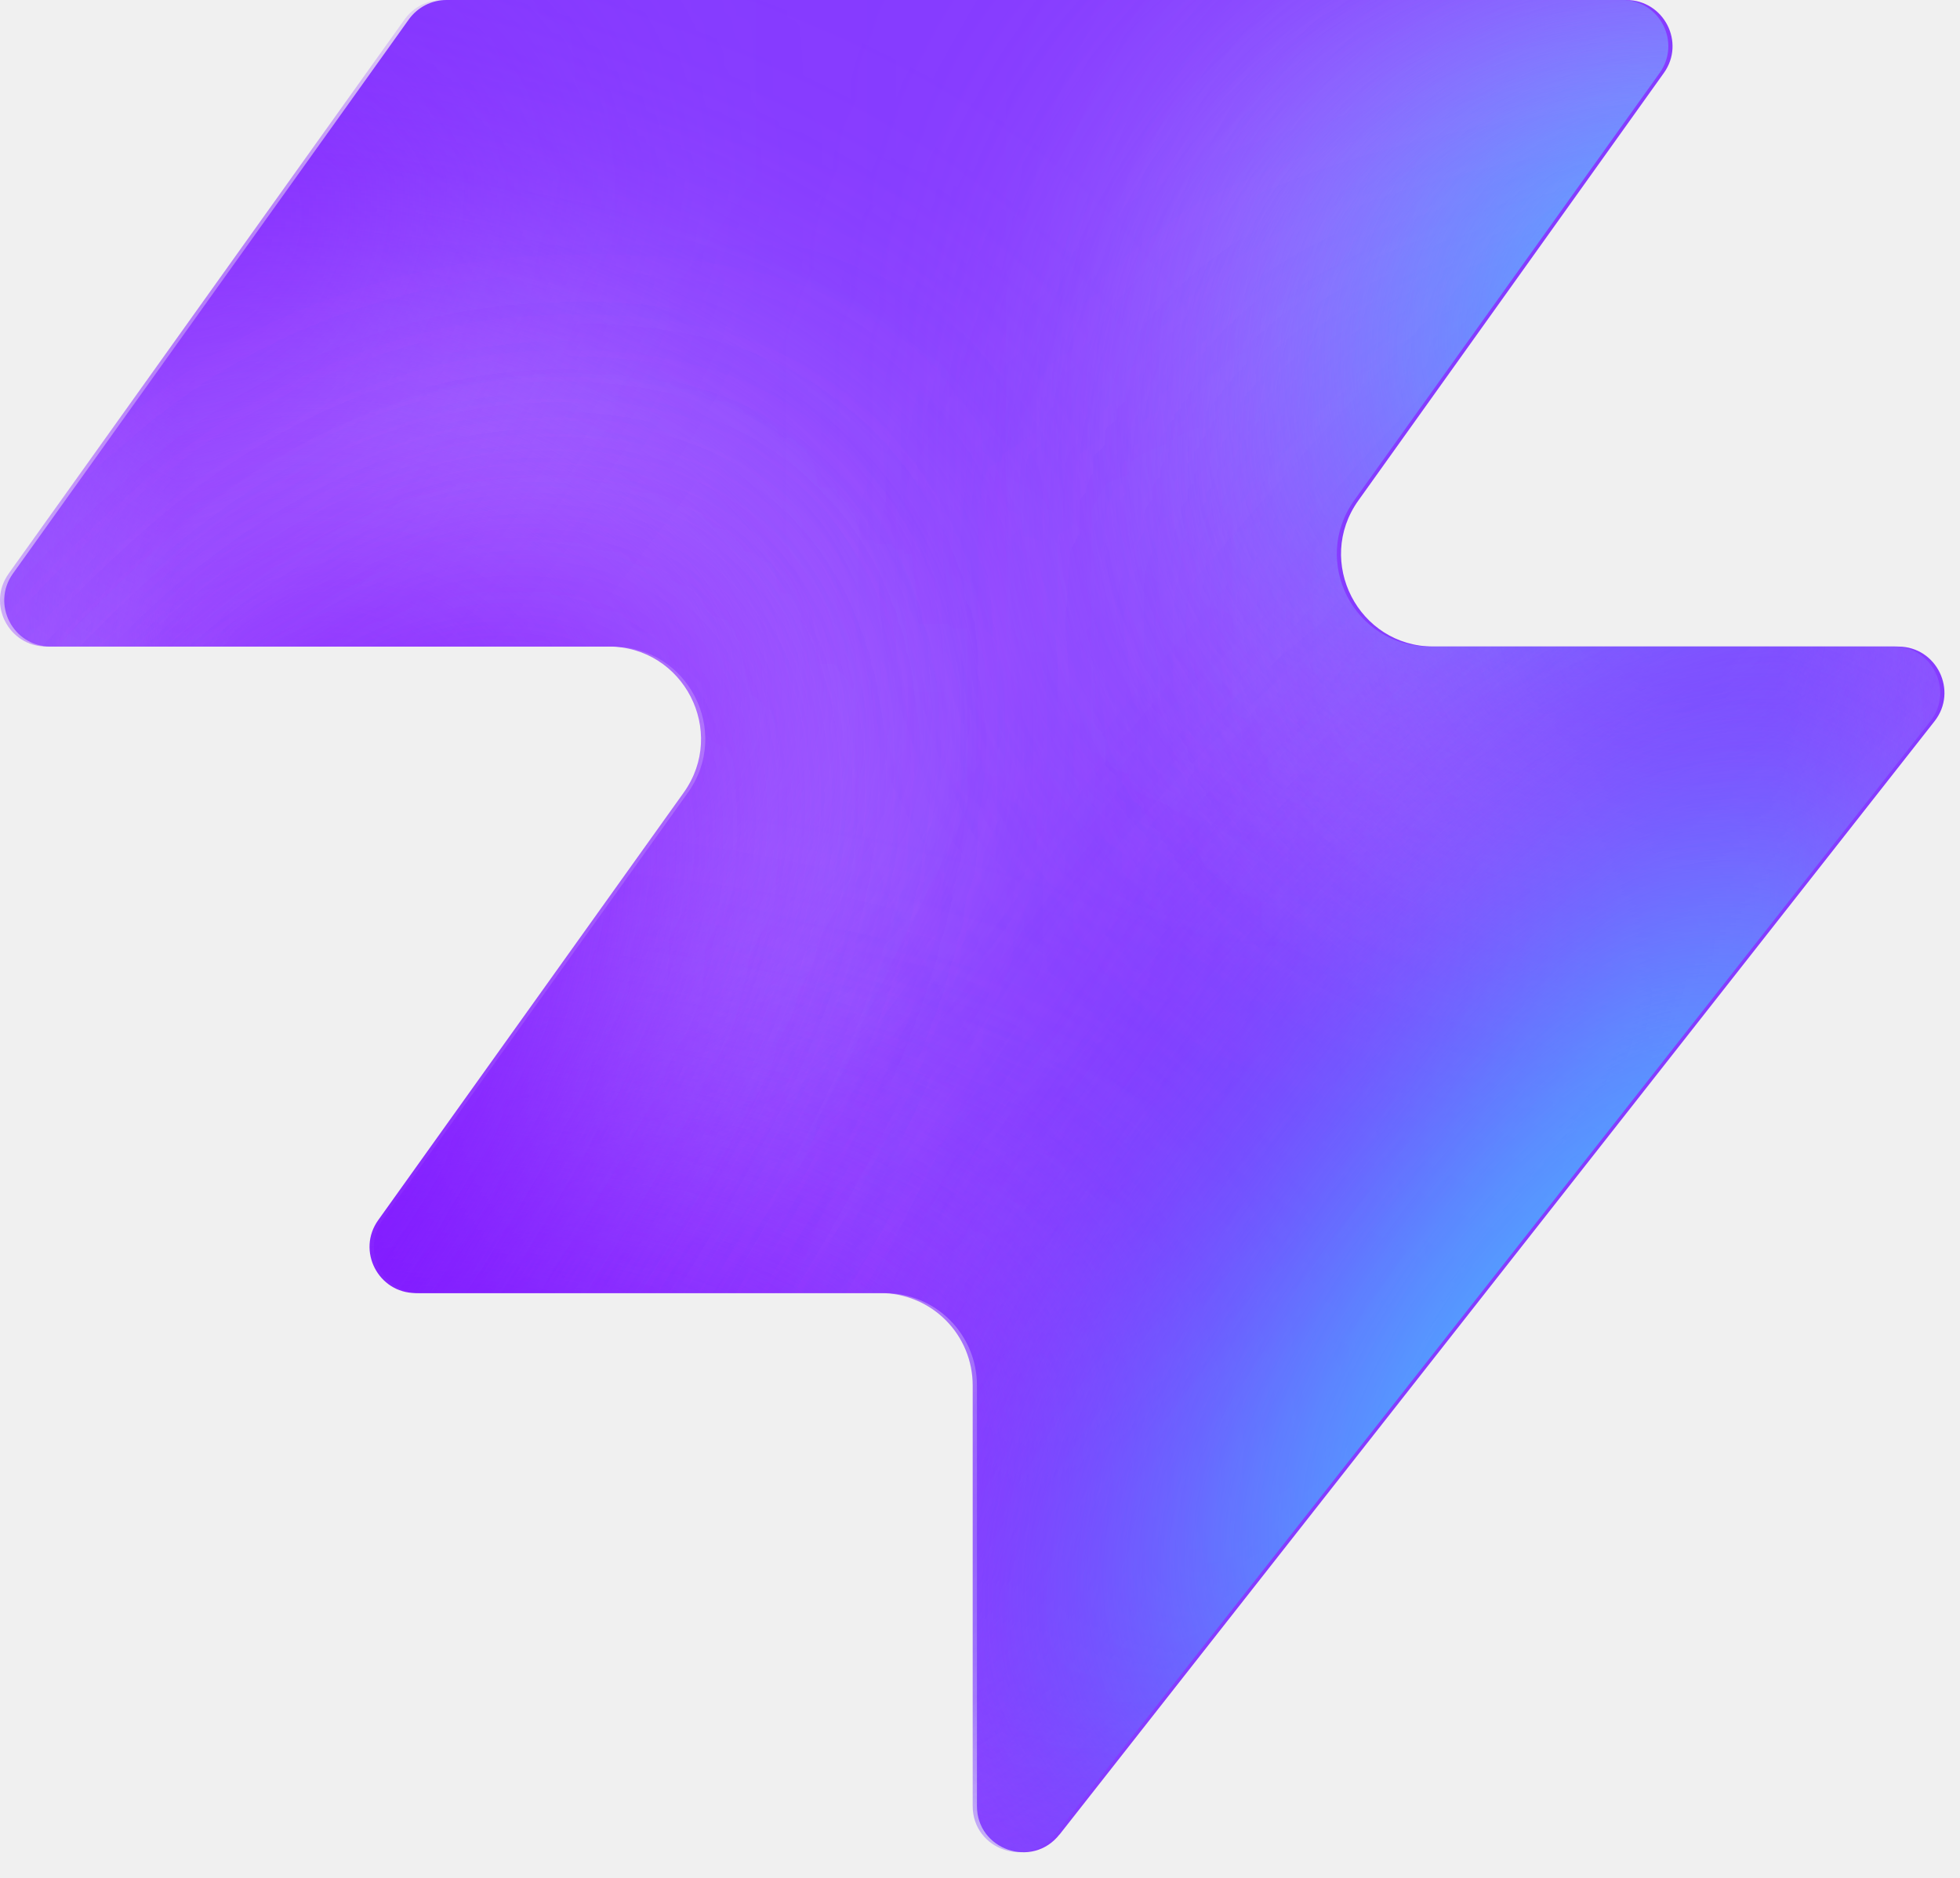
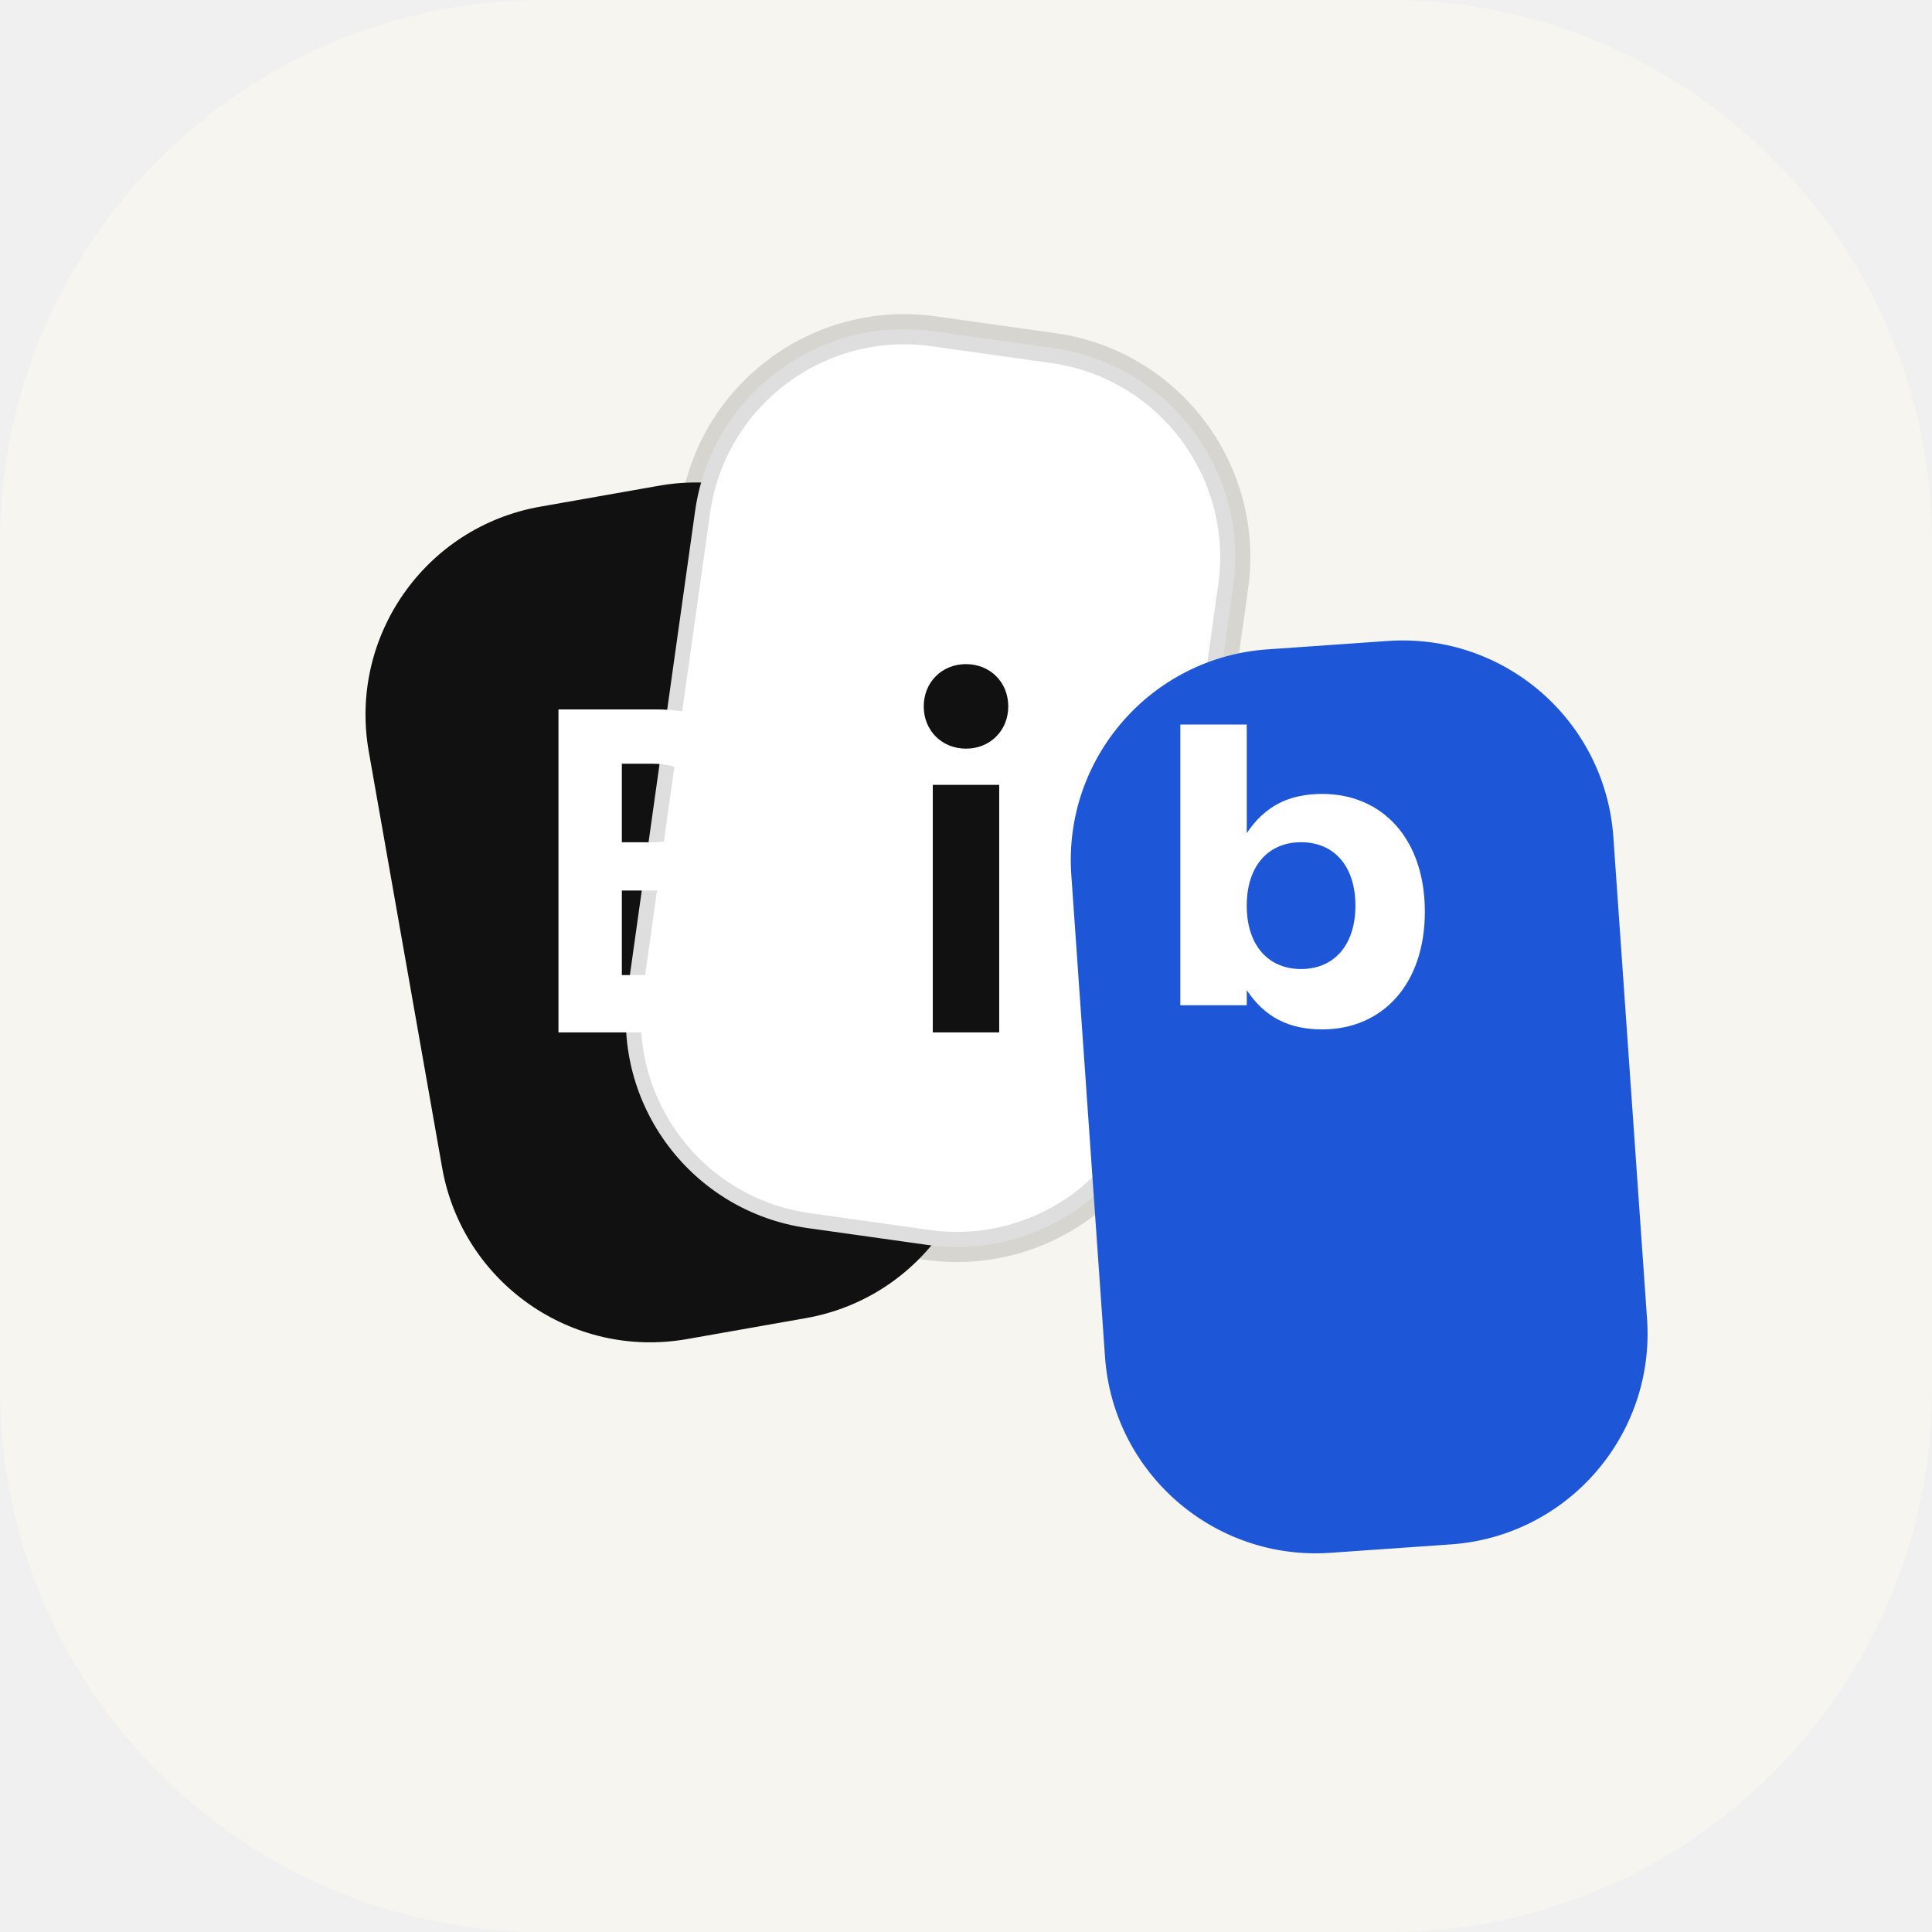
- <svg xmlns="http://www.w3.org/2000/svg" width="48" height="46" fill="none" viewBox="0 0 48 46">
-   <path fill="#863bff" d="M25.946 44.938c-.664.845-2.021.375-2.021-.698V33.937a2.26 2.26 0 0 0-2.262-2.262H10.287c-.92 0-1.456-1.04-.92-1.788l7.48-10.471c1.07-1.497 0-3.578-1.842-3.578H1.237c-.92 0-1.456-1.04-.92-1.788L10.013.474c.214-.297.556-.474.92-.474h28.894c.92 0 1.456 1.04.92 1.788l-7.48 10.471c-1.07 1.498 0 3.579 1.842 3.579h11.377c.943 0 1.473 1.088.89 1.83L25.947 44.94z" style="fill:#863bff;fill:color(display-p3 .525 .23 1);fill-opacity:1" />
-   <mask id="a" width="48" height="46" x="0" y="0" maskUnits="userSpaceOnUse" style="mask-type:alpha">
-     <path fill="#000" d="M25.842 44.938c-.664.844-2.021.375-2.021-.698V33.937a2.26 2.26 0 0 0-2.262-2.262H10.183c-.92 0-1.456-1.04-.92-1.788l7.48-10.471c1.07-1.498 0-3.579-1.842-3.579H1.133c-.92 0-1.456-1.04-.92-1.787L9.91.473c.214-.297.556-.474.92-.474h28.894c.92 0 1.456 1.04.92 1.788l-7.48 10.471c-1.07 1.498 0 3.578 1.842 3.578h11.377c.943 0 1.473 1.088.89 1.832L25.843 44.94z" style="fill:#000;fill-opacity:1" />
-   </mask>
-   <g mask="url(#a)">
-     <g filter="url(#b)">
-       <ellipse cx="5.508" cy="14.704" fill="#ede6ff" rx="5.508" ry="14.704" style="fill:#ede6ff;fill:color(display-p3 .927 .903 1);fill-opacity:1" transform="matrix(.00324 1 1 -.00324 -4.47 31.516)" />
-     </g>
-     <g filter="url(#c)">
-       <ellipse cx="10.399" cy="29.851" fill="#ede6ff" rx="10.399" ry="29.851" style="fill:#ede6ff;fill:color(display-p3 .927 .903 1);fill-opacity:1" transform="matrix(.00324 1 1 -.00324 -39.328 7.883)" />
-     </g>
-     <g filter="url(#d)">
-       <ellipse cx="5.508" cy="30.487" fill="#7e14ff" rx="5.508" ry="30.487" style="fill:#7e14ff;fill:color(display-p3 .492 .077 1);fill-opacity:1" transform="rotate(89.814 -25.913 -14.639)scale(1 -1)" />
-     </g>
-     <g filter="url(#e)">
-       <ellipse cx="5.508" cy="30.599" fill="#7e14ff" rx="5.508" ry="30.599" style="fill:#7e14ff;fill:color(display-p3 .492 .077 1);fill-opacity:1" transform="rotate(89.814 -32.644 -3.334)scale(1 -1)" />
-     </g>
-     <g filter="url(#f)">
-       <ellipse cx="5.508" cy="30.599" fill="#7e14ff" rx="5.508" ry="30.599" style="fill:#7e14ff;fill:color(display-p3 .492 .077 1);fill-opacity:1" transform="matrix(.00324 1 1 -.00324 -34.34 30.47)" />
-     </g>
-     <g filter="url(#g)">
-       <ellipse cx="14.072" cy="22.078" fill="#ede6ff" rx="14.072" ry="22.078" style="fill:#ede6ff;fill:color(display-p3 .927 .903 1);fill-opacity:1" transform="rotate(93.35 24.506 48.493)scale(-1 1)" />
-     </g>
-     <g filter="url(#h)">
-       <ellipse cx="3.47" cy="21.501" fill="#7e14ff" rx="3.47" ry="21.501" style="fill:#7e14ff;fill:color(display-p3 .492 .077 1);fill-opacity:1" transform="rotate(89.009 28.708 47.59)scale(-1 1)" />
-     </g>
-     <g filter="url(#i)">
-       <ellipse cx="3.47" cy="21.501" fill="#7e14ff" rx="3.47" ry="21.501" style="fill:#7e14ff;fill:color(display-p3 .492 .077 1);fill-opacity:1" transform="rotate(89.009 28.708 47.59)scale(-1 1)" />
-     </g>
-     <g filter="url(#j)">
-       <ellipse cx=".387" cy="8.972" fill="#7e14ff" rx="4.407" ry="29.108" style="fill:#7e14ff;fill:color(display-p3 .492 .077 1);fill-opacity:1" transform="rotate(39.51 .387 8.972)" />
-     </g>
-     <g filter="url(#k)">
-       <ellipse cx="47.523" cy="-6.092" fill="#7e14ff" rx="4.407" ry="29.108" style="fill:#7e14ff;fill:color(display-p3 .492 .077 1);fill-opacity:1" transform="rotate(37.892 47.523 -6.092)" />
-     </g>
-     <g filter="url(#l)">
-       <ellipse cx="41.412" cy="6.333" fill="#47bfff" rx="5.971" ry="9.665" style="fill:#47bfff;fill:color(display-p3 .28 .748 1);fill-opacity:1" transform="rotate(37.892 41.412 6.333)" />
-     </g>
-     <g filter="url(#m)">
-       <ellipse cx="-1.879" cy="38.332" fill="#7e14ff" rx="4.407" ry="29.108" style="fill:#7e14ff;fill:color(display-p3 .492 .077 1);fill-opacity:1" transform="rotate(37.892 -1.88 38.332)" />
-     </g>
-     <g filter="url(#n)">
-       <ellipse cx="-1.879" cy="38.332" fill="#7e14ff" rx="4.407" ry="29.108" style="fill:#7e14ff;fill:color(display-p3 .492 .077 1);fill-opacity:1" transform="rotate(37.892 -1.88 38.332)" />
-     </g>
-     <g filter="url(#o)">
-       <ellipse cx="35.651" cy="29.907" fill="#7e14ff" rx="4.407" ry="29.108" style="fill:#7e14ff;fill:color(display-p3 .492 .077 1);fill-opacity:1" transform="rotate(37.892 35.651 29.907)" />
-     </g>
-     <g filter="url(#p)">
-       <ellipse cx="38.418" cy="32.4" fill="#47bfff" rx="5.971" ry="15.297" style="fill:#47bfff;fill:color(display-p3 .28 .748 1);fill-opacity:1" transform="rotate(37.892 38.418 32.4)" />
-     </g>
-   </g>
-   <defs>
-     <filter id="b" width="60.045" height="41.654" x="-19.77" y="16.149" color-interpolation-filters="sRGB" filterUnits="userSpaceOnUse">
-       <feFlood flood-opacity="0" result="BackgroundImageFix" />
-       <feBlend in="SourceGraphic" in2="BackgroundImageFix" result="shape" />
-       <feGaussianBlur result="effect1_foregroundBlur_2002_17158" stdDeviation="7.659" />
-     </filter>
-     <filter id="c" width="90.34" height="51.437" x="-54.613" y="-7.533" color-interpolation-filters="sRGB" filterUnits="userSpaceOnUse">
-       <feFlood flood-opacity="0" result="BackgroundImageFix" />
-       <feBlend in="SourceGraphic" in2="BackgroundImageFix" result="shape" />
-       <feGaussianBlur result="effect1_foregroundBlur_2002_17158" stdDeviation="7.659" />
-     </filter>
-     <filter id="d" width="79.355" height="29.4" x="-49.64" y="2.03" color-interpolation-filters="sRGB" filterUnits="userSpaceOnUse">
-       <feFlood flood-opacity="0" result="BackgroundImageFix" />
-       <feBlend in="SourceGraphic" in2="BackgroundImageFix" result="shape" />
-       <feGaussianBlur result="effect1_foregroundBlur_2002_17158" stdDeviation="4.596" />
-     </filter>
-     <filter id="e" width="79.579" height="29.4" x="-45.045" y="20.029" color-interpolation-filters="sRGB" filterUnits="userSpaceOnUse">
-       <feFlood flood-opacity="0" result="BackgroundImageFix" />
-       <feBlend in="SourceGraphic" in2="BackgroundImageFix" result="shape" />
-       <feGaussianBlur result="effect1_foregroundBlur_2002_17158" stdDeviation="4.596" />
-     </filter>
-     <filter id="f" width="79.579" height="29.4" x="-43.513" y="21.178" color-interpolation-filters="sRGB" filterUnits="userSpaceOnUse">
-       <feFlood flood-opacity="0" result="BackgroundImageFix" />
-       <feBlend in="SourceGraphic" in2="BackgroundImageFix" result="shape" />
-       <feGaussianBlur result="effect1_foregroundBlur_2002_17158" stdDeviation="4.596" />
-     </filter>
-     <filter id="g" width="74.749" height="58.852" x="15.756" y="-17.901" color-interpolation-filters="sRGB" filterUnits="userSpaceOnUse">
-       <feFlood flood-opacity="0" result="BackgroundImageFix" />
-       <feBlend in="SourceGraphic" in2="BackgroundImageFix" result="shape" />
-       <feGaussianBlur result="effect1_foregroundBlur_2002_17158" stdDeviation="7.659" />
-     </filter>
-     <filter id="h" width="61.377" height="25.362" x="23.548" y="2.284" color-interpolation-filters="sRGB" filterUnits="userSpaceOnUse">
-       <feFlood flood-opacity="0" result="BackgroundImageFix" />
-       <feBlend in="SourceGraphic" in2="BackgroundImageFix" result="shape" />
-       <feGaussianBlur result="effect1_foregroundBlur_2002_17158" stdDeviation="4.596" />
-     </filter>
-     <filter id="i" width="61.377" height="25.362" x="23.548" y="2.284" color-interpolation-filters="sRGB" filterUnits="userSpaceOnUse">
-       <feFlood flood-opacity="0" result="BackgroundImageFix" />
-       <feBlend in="SourceGraphic" in2="BackgroundImageFix" result="shape" />
-       <feGaussianBlur result="effect1_foregroundBlur_2002_17158" stdDeviation="4.596" />
-     </filter>
-     <filter id="j" width="56.045" height="63.649" x="-27.636" y="-22.853" color-interpolation-filters="sRGB" filterUnits="userSpaceOnUse">
-       <feFlood flood-opacity="0" result="BackgroundImageFix" />
-       <feBlend in="SourceGraphic" in2="BackgroundImageFix" result="shape" />
-       <feGaussianBlur result="effect1_foregroundBlur_2002_17158" stdDeviation="4.596" />
-     </filter>
-     <filter id="k" width="54.814" height="64.646" x="20.116" y="-38.415" color-interpolation-filters="sRGB" filterUnits="userSpaceOnUse">
-       <feFlood flood-opacity="0" result="BackgroundImageFix" />
-       <feBlend in="SourceGraphic" in2="BackgroundImageFix" result="shape" />
-       <feGaussianBlur result="effect1_foregroundBlur_2002_17158" stdDeviation="4.596" />
-     </filter>
-     <filter id="l" width="33.541" height="35.313" x="24.641" y="-11.323" color-interpolation-filters="sRGB" filterUnits="userSpaceOnUse">
-       <feFlood flood-opacity="0" result="BackgroundImageFix" />
-       <feBlend in="SourceGraphic" in2="BackgroundImageFix" result="shape" />
-       <feGaussianBlur result="effect1_foregroundBlur_2002_17158" stdDeviation="4.596" />
-     </filter>
-     <filter id="m" width="54.814" height="64.646" x="-29.286" y="6.009" color-interpolation-filters="sRGB" filterUnits="userSpaceOnUse">
-       <feFlood flood-opacity="0" result="BackgroundImageFix" />
-       <feBlend in="SourceGraphic" in2="BackgroundImageFix" result="shape" />
-       <feGaussianBlur result="effect1_foregroundBlur_2002_17158" stdDeviation="4.596" />
-     </filter>
-     <filter id="n" width="54.814" height="64.646" x="-29.286" y="6.009" color-interpolation-filters="sRGB" filterUnits="userSpaceOnUse">
-       <feFlood flood-opacity="0" result="BackgroundImageFix" />
-       <feBlend in="SourceGraphic" in2="BackgroundImageFix" result="shape" />
-       <feGaussianBlur result="effect1_foregroundBlur_2002_17158" stdDeviation="4.596" />
-     </filter>
-     <filter id="o" width="54.814" height="64.646" x="8.244" y="-2.416" color-interpolation-filters="sRGB" filterUnits="userSpaceOnUse">
-       <feFlood flood-opacity="0" result="BackgroundImageFix" />
-       <feBlend in="SourceGraphic" in2="BackgroundImageFix" result="shape" />
-       <feGaussianBlur result="effect1_foregroundBlur_2002_17158" stdDeviation="4.596" />
-     </filter>
-     <filter id="p" width="39.409" height="43.623" x="18.713" y="10.588" color-interpolation-filters="sRGB" filterUnits="userSpaceOnUse">
-       <feFlood flood-opacity="0" result="BackgroundImageFix" />
-       <feBlend in="SourceGraphic" in2="BackgroundImageFix" result="shape" />
-       <feGaussianBlur result="effect1_foregroundBlur_2002_17158" stdDeviation="4.596" />
-     </filter>
-   </defs>
+ <svg xmlns="http://www.w3.org/2000/svg" viewBox="0 0 64 64" fill="none">
+   <rect width="64" height="64" rx="18" fill="#F7F5EF" />
+   <rect x="11" y="18" width="18" height="28" rx="7" fill="#111111" transform="rotate(-10 11 18)" />
+   <rect x="24" y="10" width="18" height="30" rx="7" fill="#FFFFFF" stroke="#111111" stroke-opacity="0.14" transform="rotate(8 24 10)" />
+   <rect x="35" y="22" width="18" height="30" rx="7" fill="#1E56D8" transform="rotate(-4 35 22)" />
+   <path d="M18.5 34.2h3.4c2.3 0 3.7-1.2 3.7-3.1 0-1.2-.7-2.1-1.9-2.4 1-.4 1.6-1.2 1.6-2.3 0-1.8-1.3-2.9-3.6-2.9h-3.2v10.7Zm2.1-6.3v-2.6h1c1 0 1.5.4 1.5 1.3 0 .9-.5 1.3-1.5 1.3h-1Zm0 4.4v-2.8h1.2c1 0 1.6.5 1.6 1.4 0 .9-.6 1.4-1.6 1.4h-1.2Z" fill="#ffffff" />
+   <path d="M30.6 23.4c0-.8.6-1.4 1.4-1.4.8 0 1.4.6 1.4 1.4 0 .8-.6 1.4-1.4 1.4-.8 0-1.4-.6-1.4-1.4Zm.3 2.6h2.2v8.2h-2.2V26Z" fill="#111111" />
+   <path d="M41.3 33.3h-2.2V24h2.2v3.6c.6-.9 1.4-1.3 2.5-1.3 2 0 3.4 1.5 3.4 3.9 0 2.4-1.4 3.9-3.4 3.9-1.1 0-1.9-.4-2.5-1.3v.5Zm0-3.3c0 1.3.7 2.1 1.8 2.1 1.1 0 1.8-.8 1.8-2.1 0-1.3-.7-2.1-1.8-2.1-1.1 0-1.8.8-1.8 2.1Z" fill="#ffffff" />
</svg>
